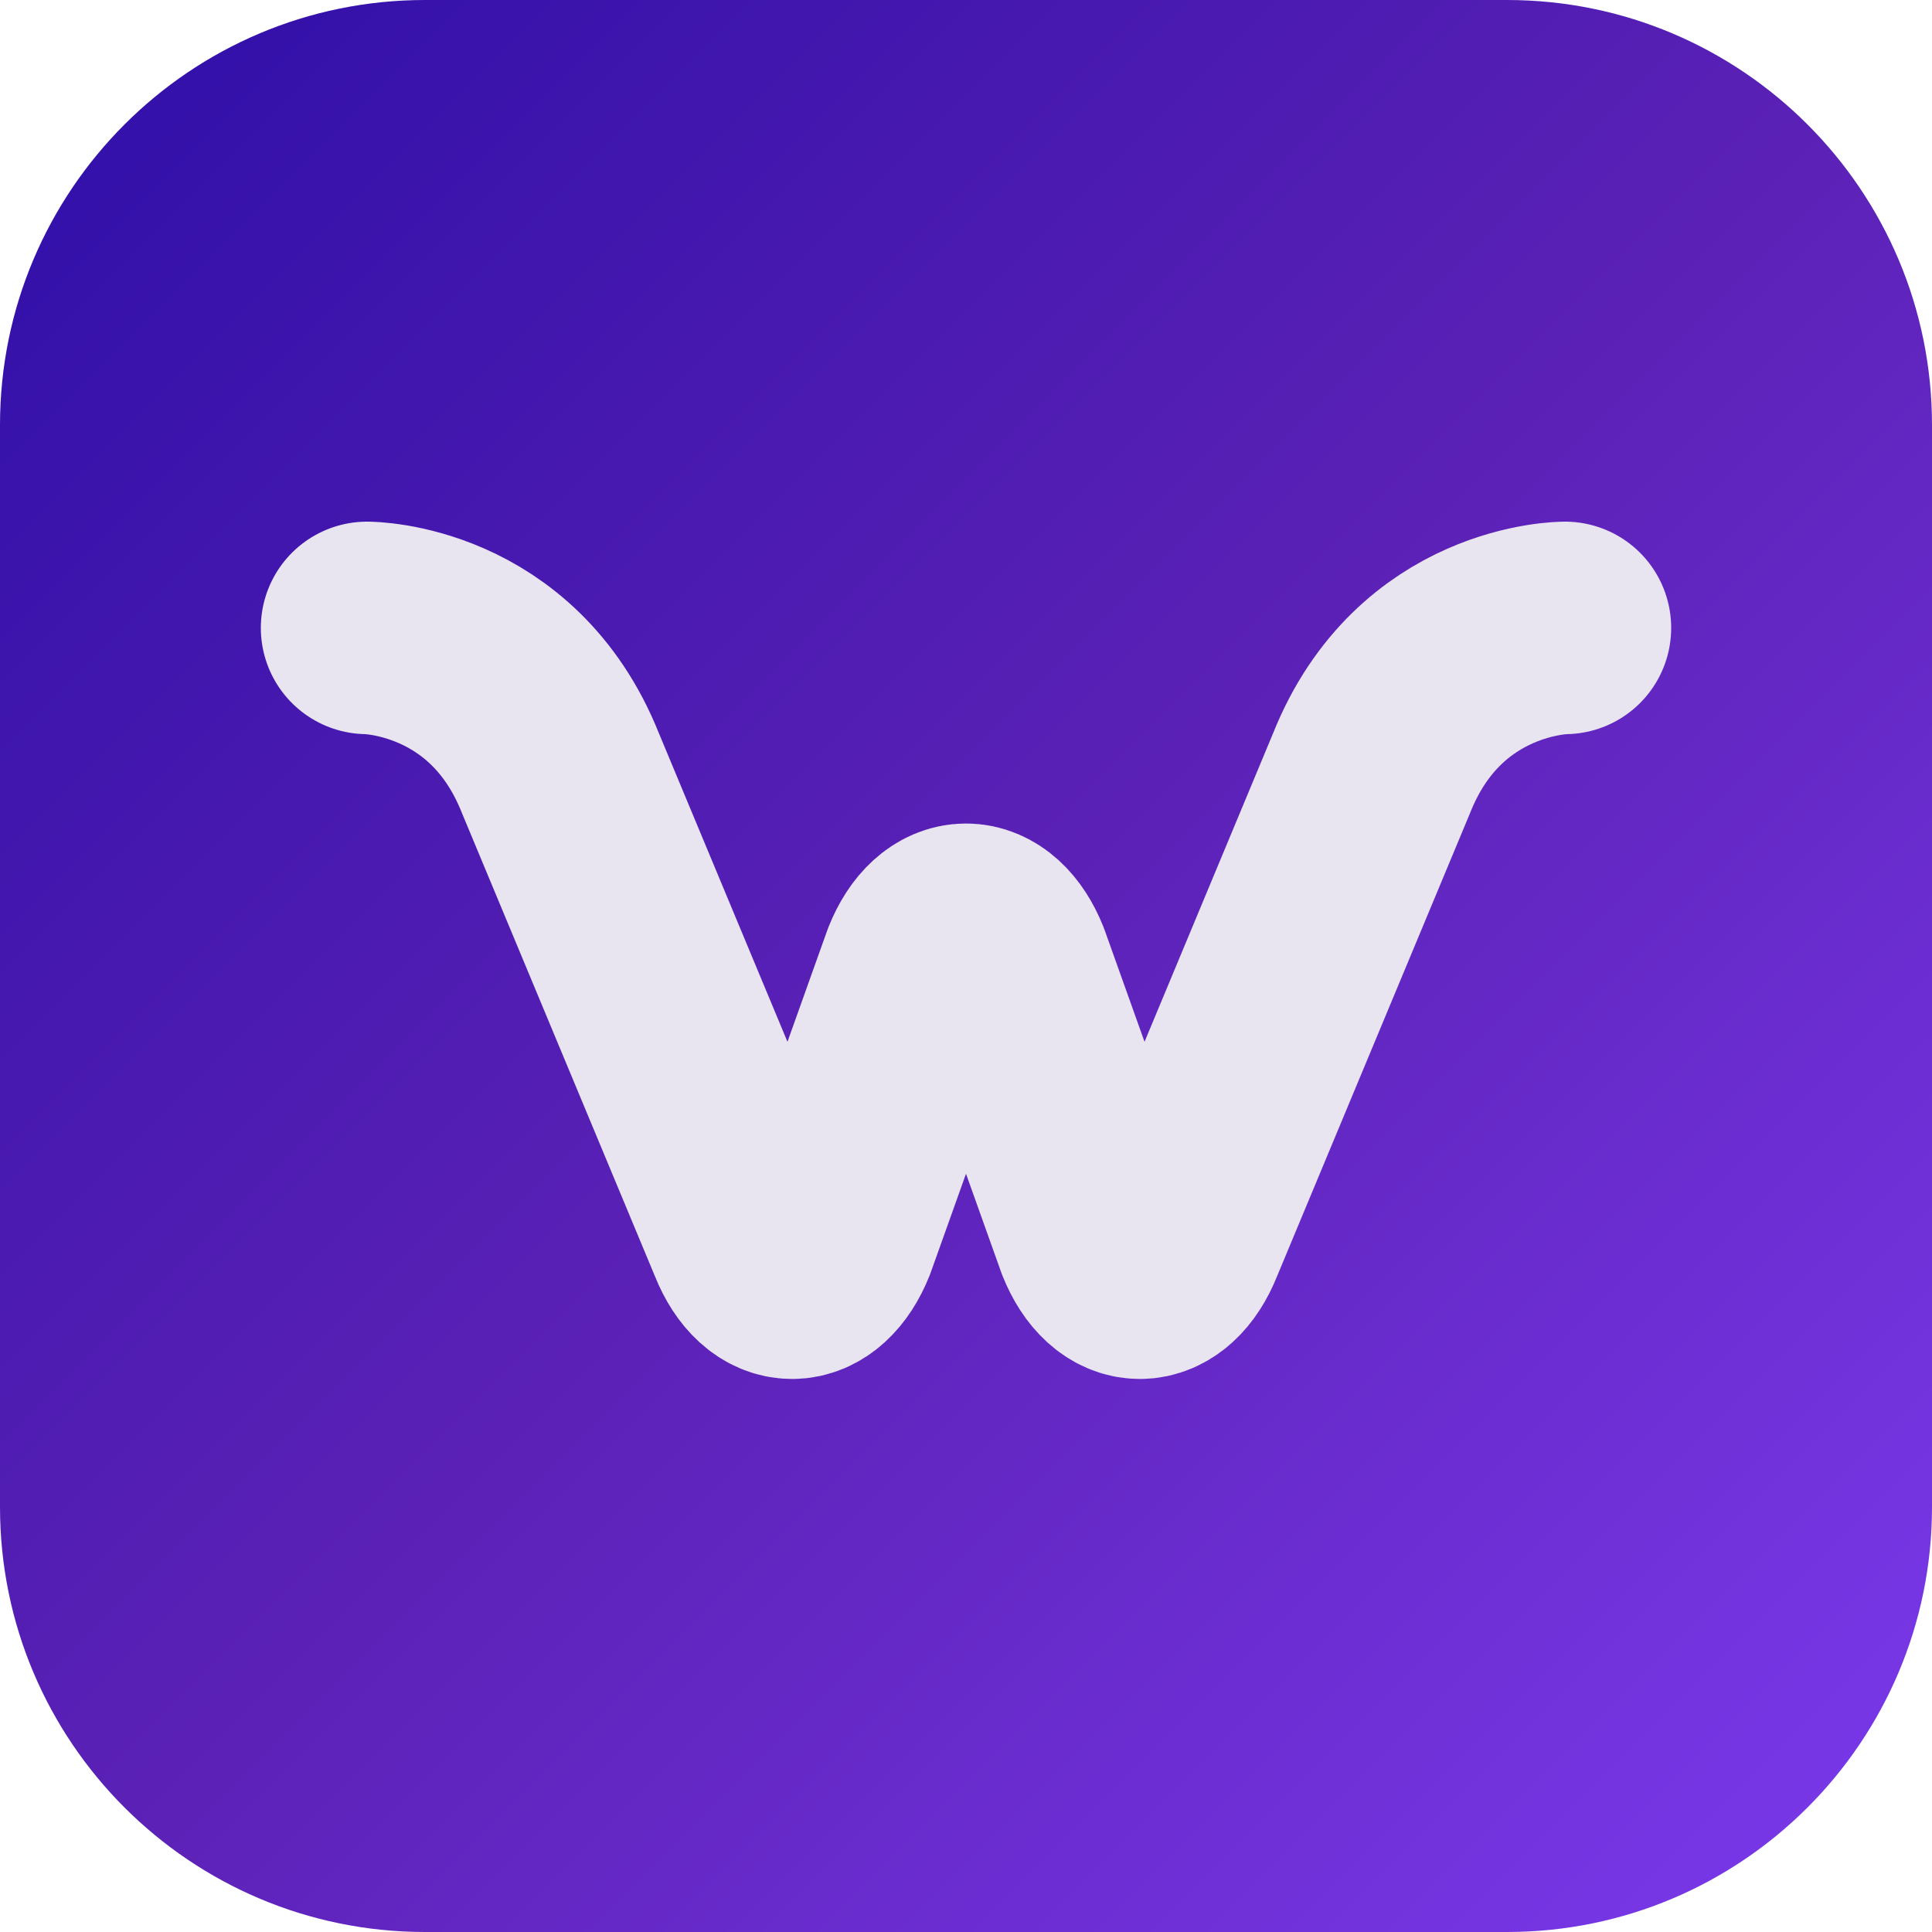
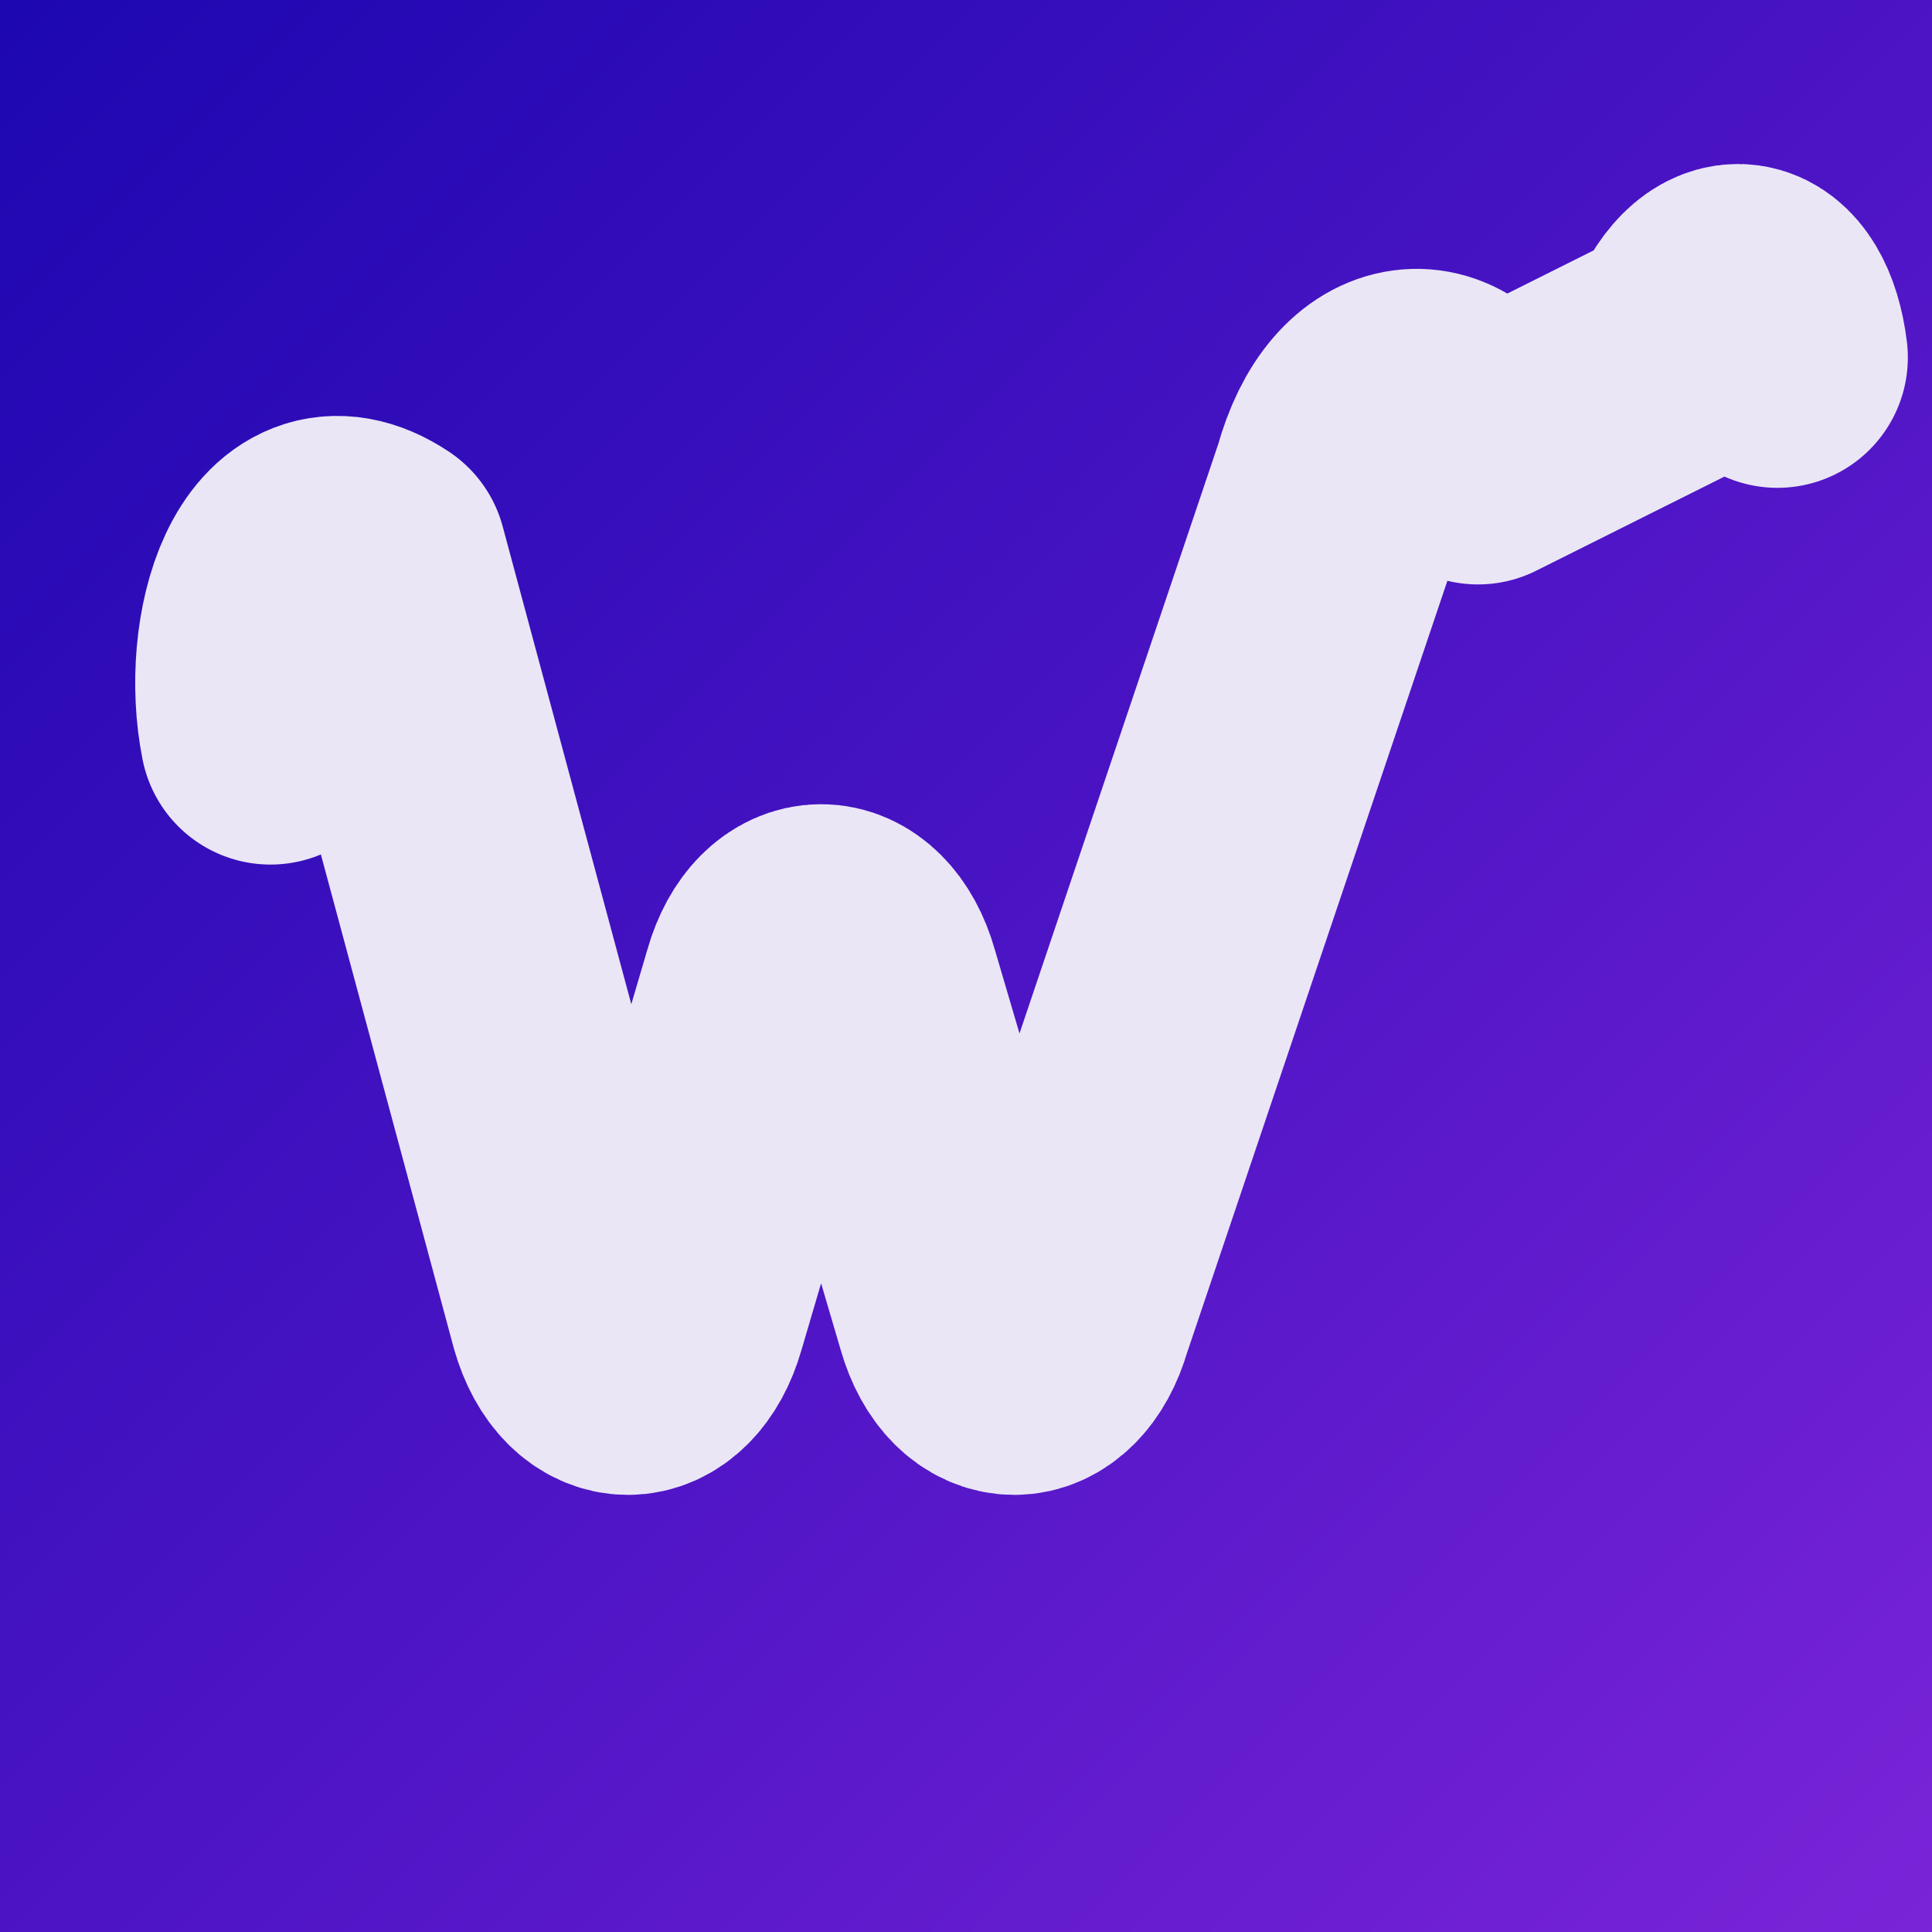
- <svg xmlns="http://www.w3.org/2000/svg" viewBox="0 0 200 200">
+ <svg xmlns="http://www.w3.org/2000/svg" viewBox="0 0 400 400">
  <defs>
-     <linearGradient id="wbg" x1="0%" y1="0%" x2="100%" y2="100%">
-       <stop offset="0%" stop-color="#2D0EA8" />
-       <stop offset="50%" stop-color="#5B21B6" />
-       <stop offset="100%" stop-color="#7C3AED" />
+     <linearGradient id="bg" x1="0%" y1="0%" x2="100%" y2="100%">
+       <stop offset="0%" stop-color="#1C07B0" />
+       <stop offset="55%" stop-color="#4F15C6" />
+       <stop offset="100%" stop-color="#7B24D8" />
    </linearGradient>
  </defs>
-   <rect width="200" height="200" rx="44" fill="url(#wbg)" />
-   <path d="M38 65            C38 65 52 65 58 80            L78 128            C80 133 84 133 86 128            L96 100            C98 95 102 95 104 100            L114 128            C116 133 120 133 122 128            L142 80            C148 65 162 65 162 65" fill="none" stroke="#E8E4F0" stroke-width="22" stroke-linecap="round" stroke-linejoin="round" />
+   <rect width="400" height="400" fill="url(#bg)" />
+   <path d="     M  56,152     C  52,132  60,104  78,116     L 120,272     C 124,286 136,286 140,272     L 160,204     C 164,190 176,190 180,204     L 200,272     C 204,286 216,286 220,272     L 278,100     C 284, 78 300, 78 306, 94     L 350, 72     C 356, 56 366, 58 368, 74" fill="none" stroke="#EAE6F6" stroke-width="54" stroke-linecap="round" stroke-linejoin="round" />
</svg>
